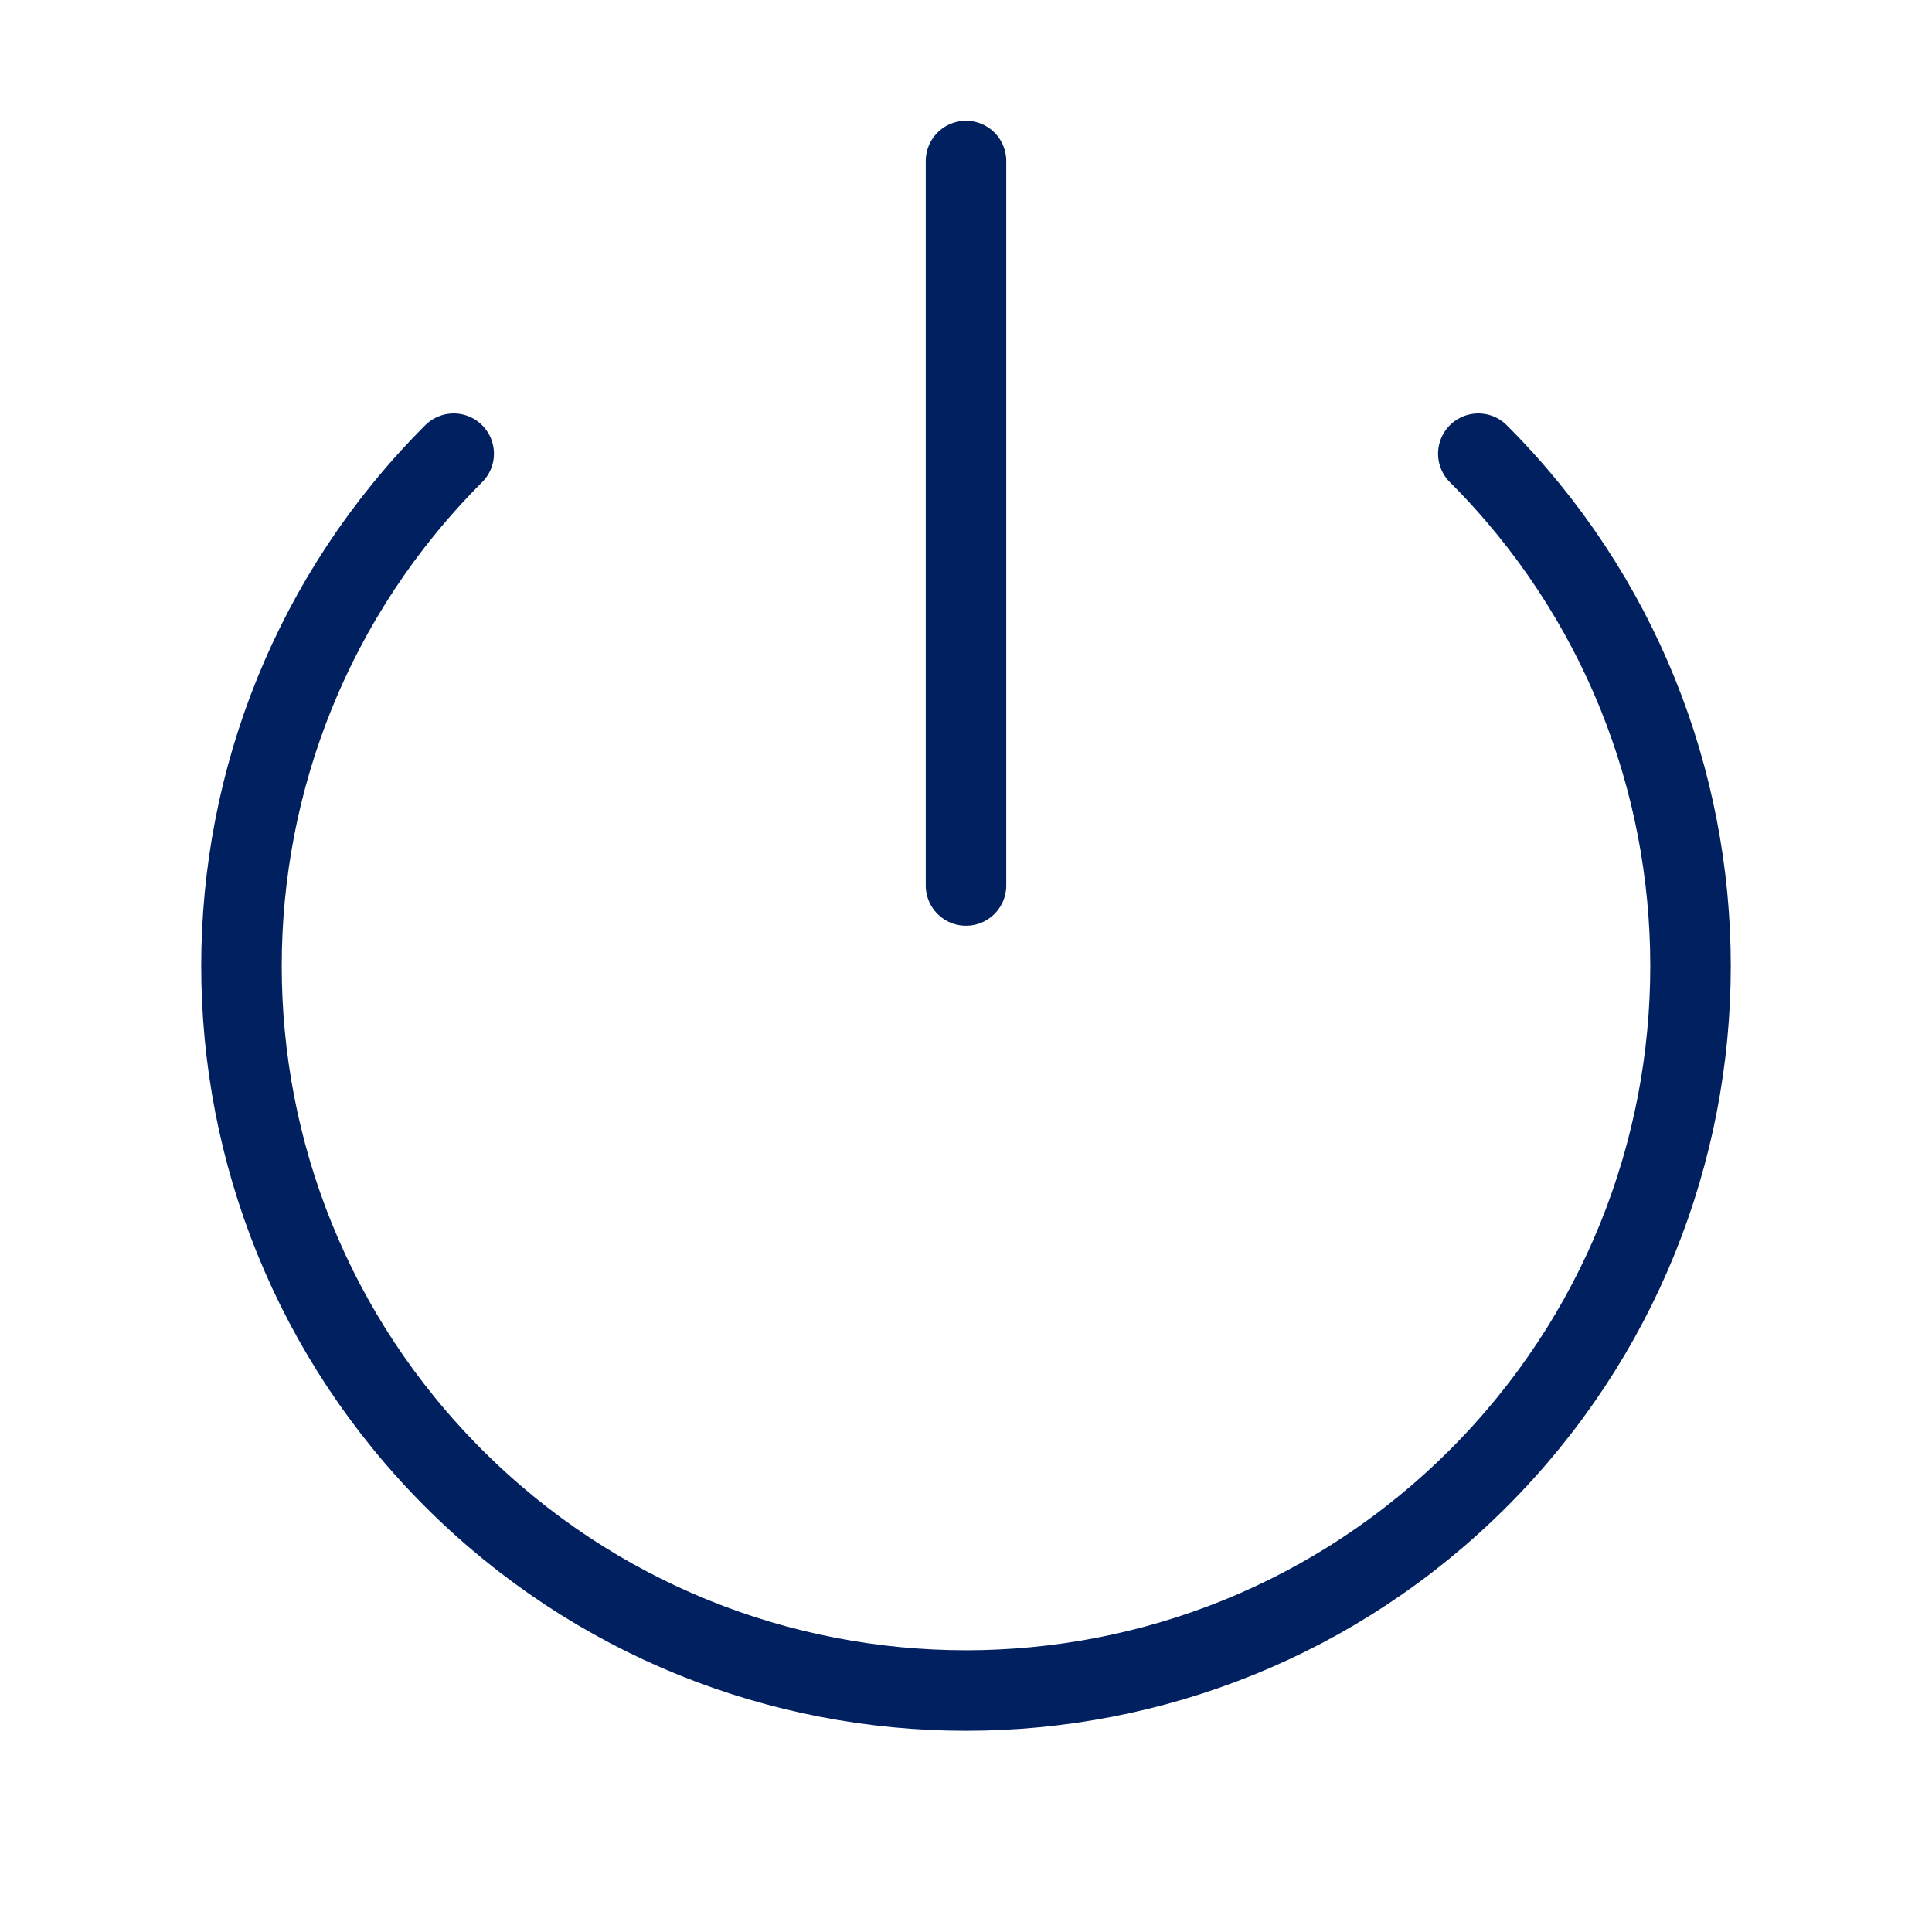
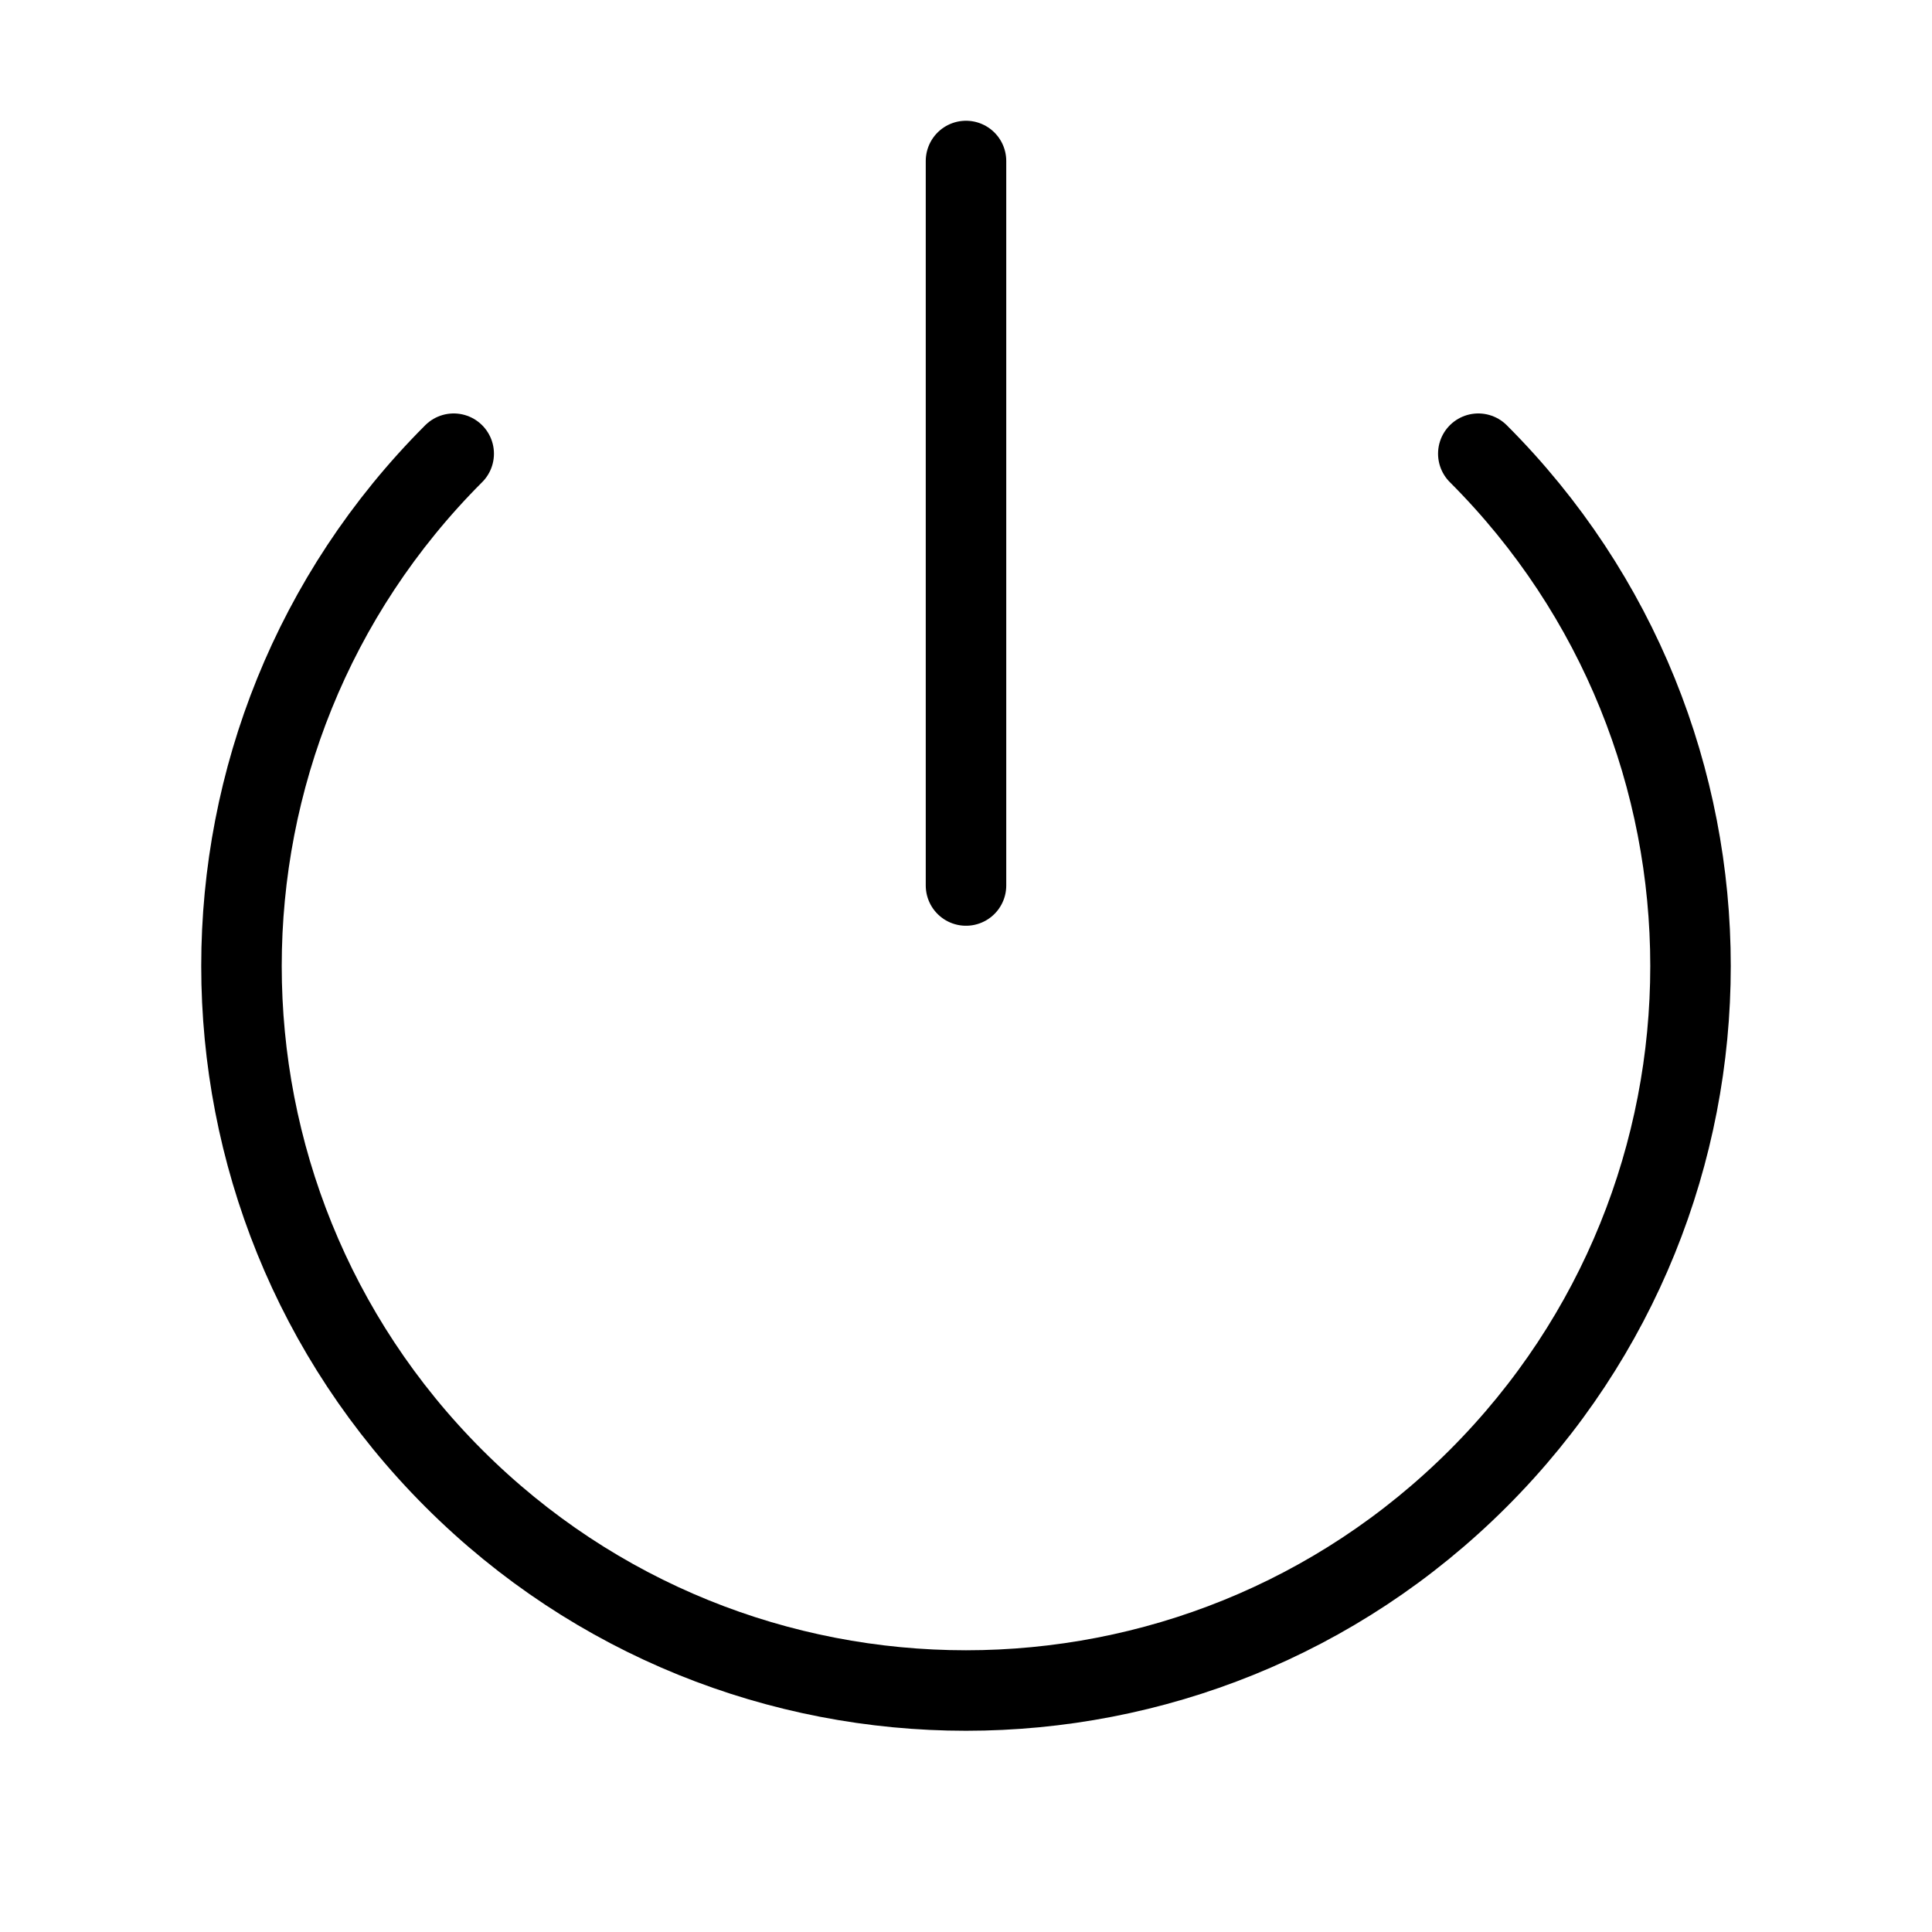
<svg xmlns="http://www.w3.org/2000/svg" width="24" height="24" viewBox="0 0 24 24" fill="none">
  <g id="power">
-     <path id="Path 5" d="M12 2V11" stroke="#002060" stroke-linecap="round" />
-     <path id="Oval" d="M18.364 5.636C21.879 9.151 21.879 14.849 18.364 18.364C14.849 21.879 9.151 21.879 5.636 18.364C2.121 14.849 2.121 9.151 5.636 5.636" stroke="#002060" stroke-linecap="round" />
+     <path id="Path 5" d="M12 2V11" stroke="#000" stroke-linecap="round" />
+     <path id="Oval" d="M18.364 5.636C21.879 9.151 21.879 14.849 18.364 18.364C14.849 21.879 9.151 21.879 5.636 18.364C2.121 14.849 2.121 9.151 5.636 5.636" stroke="#000" stroke-linecap="round" />
  </g>
</svg>
